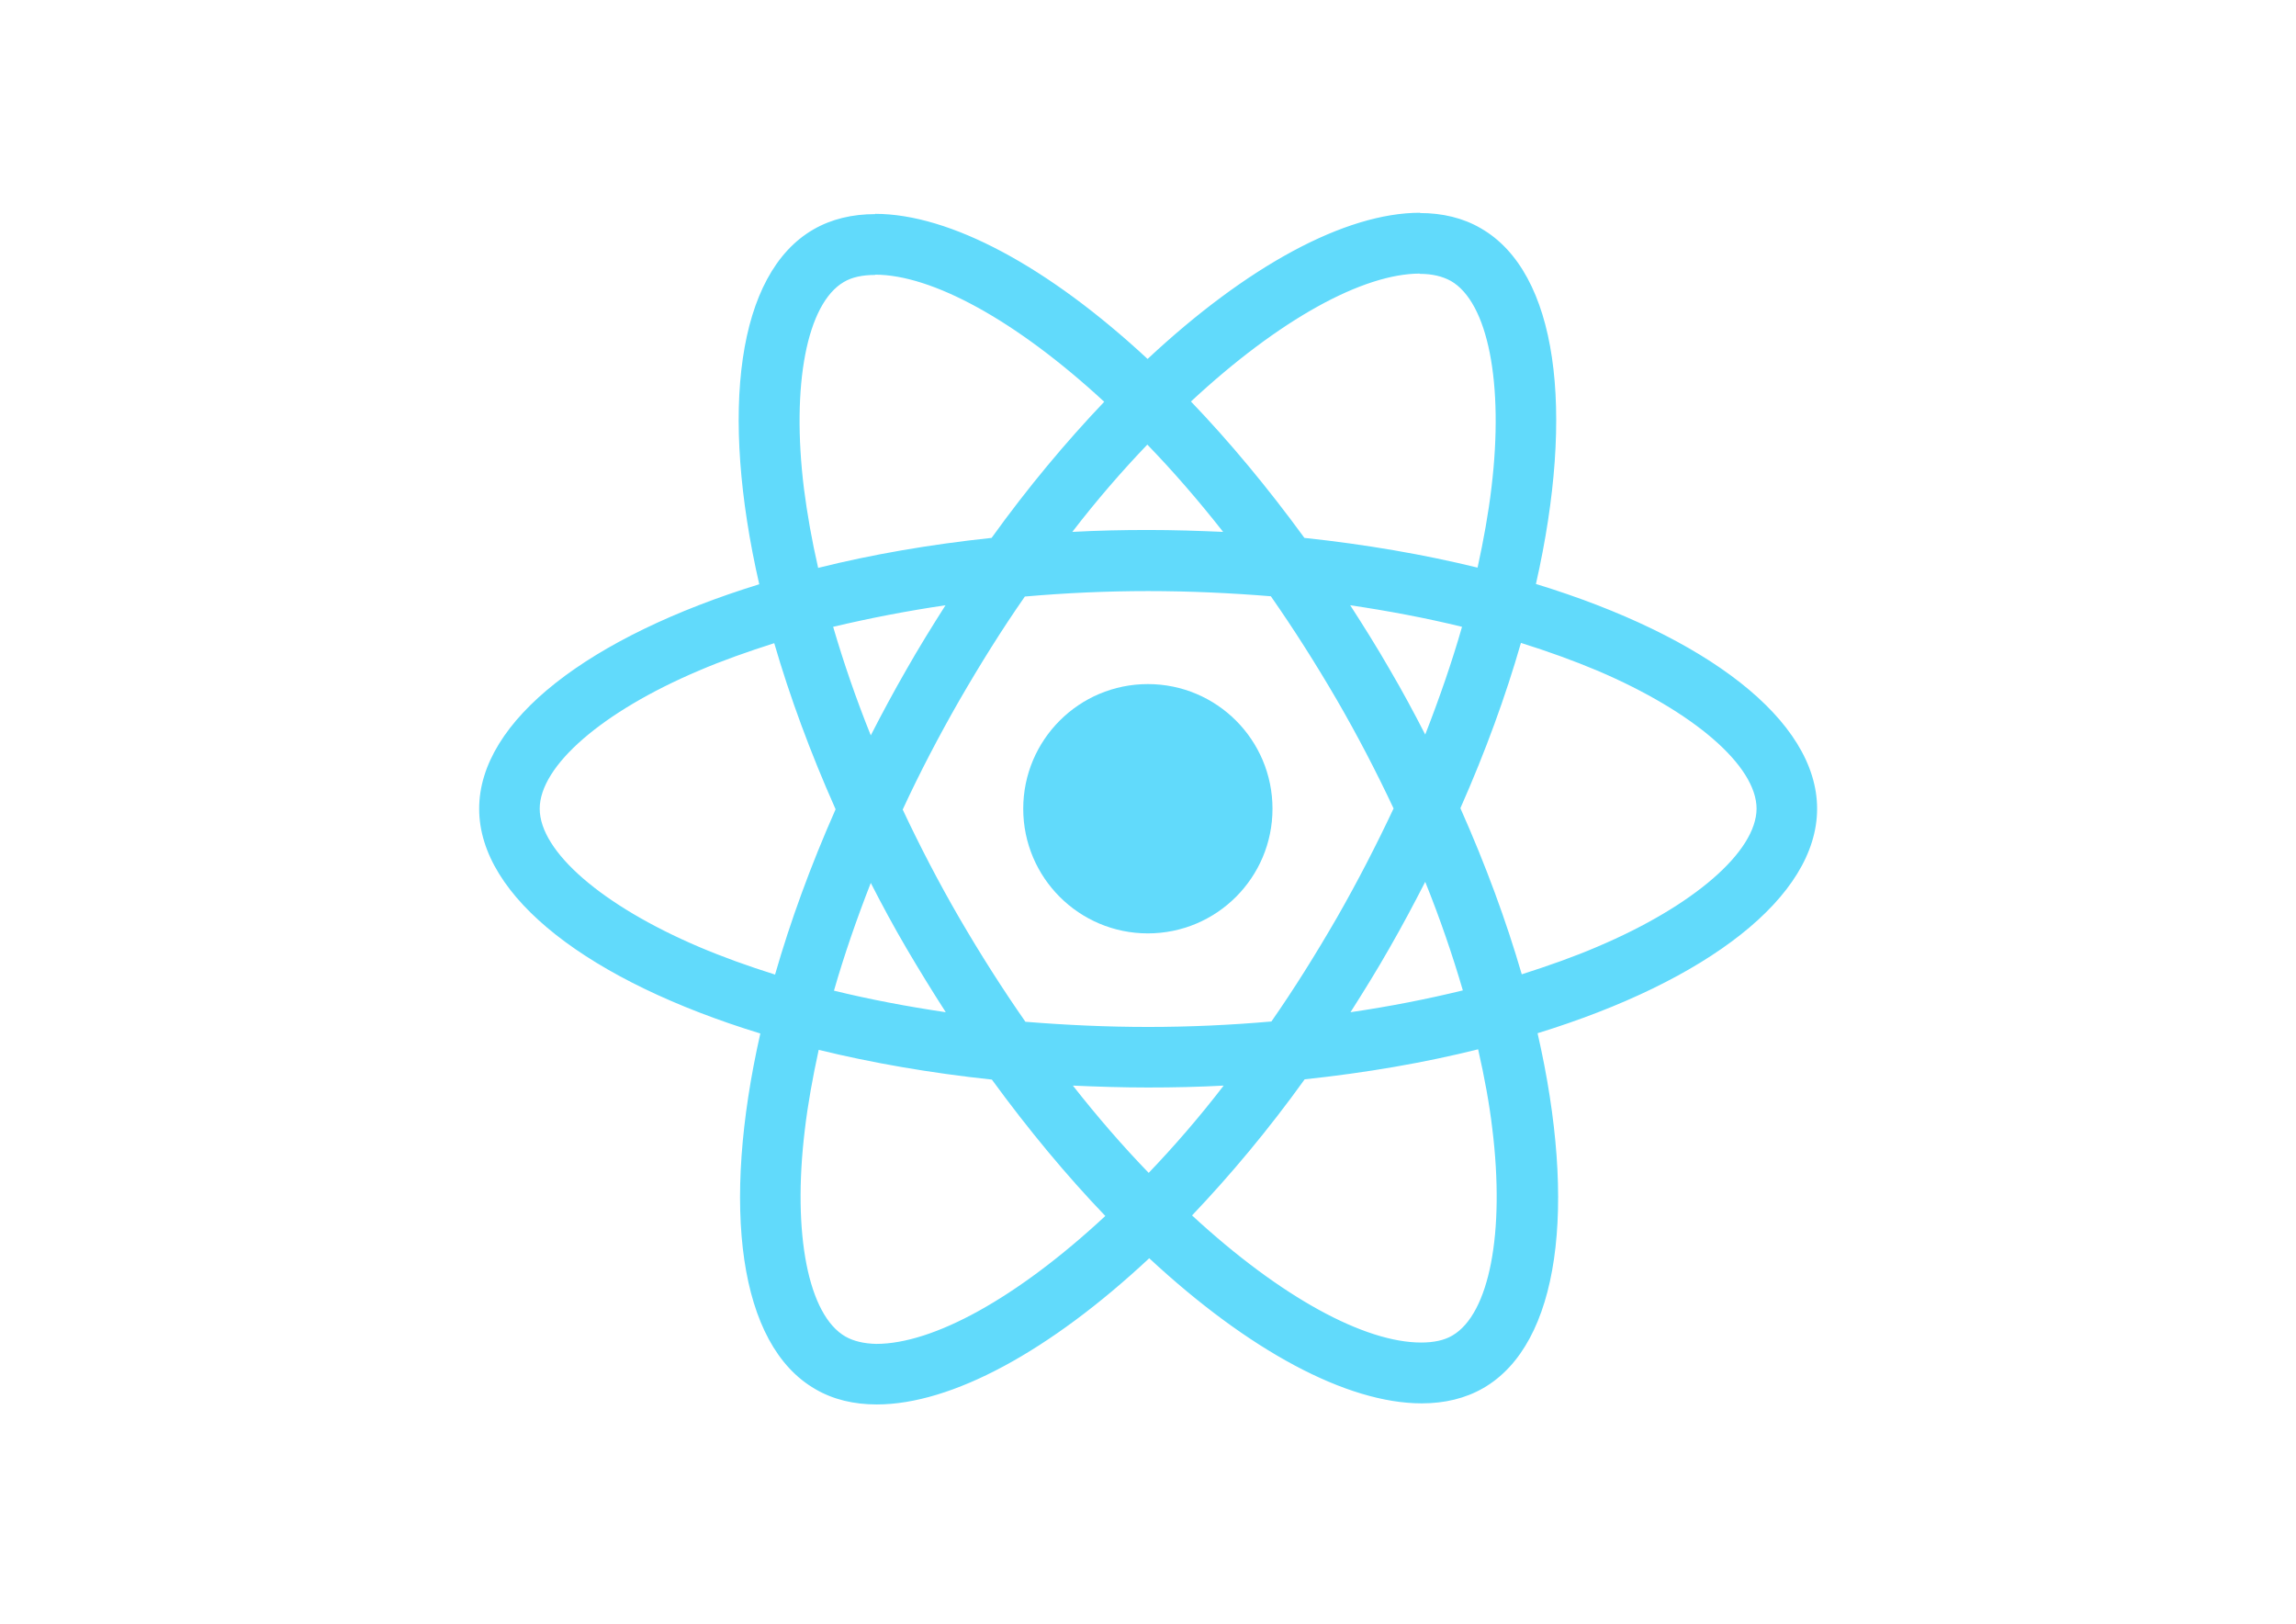
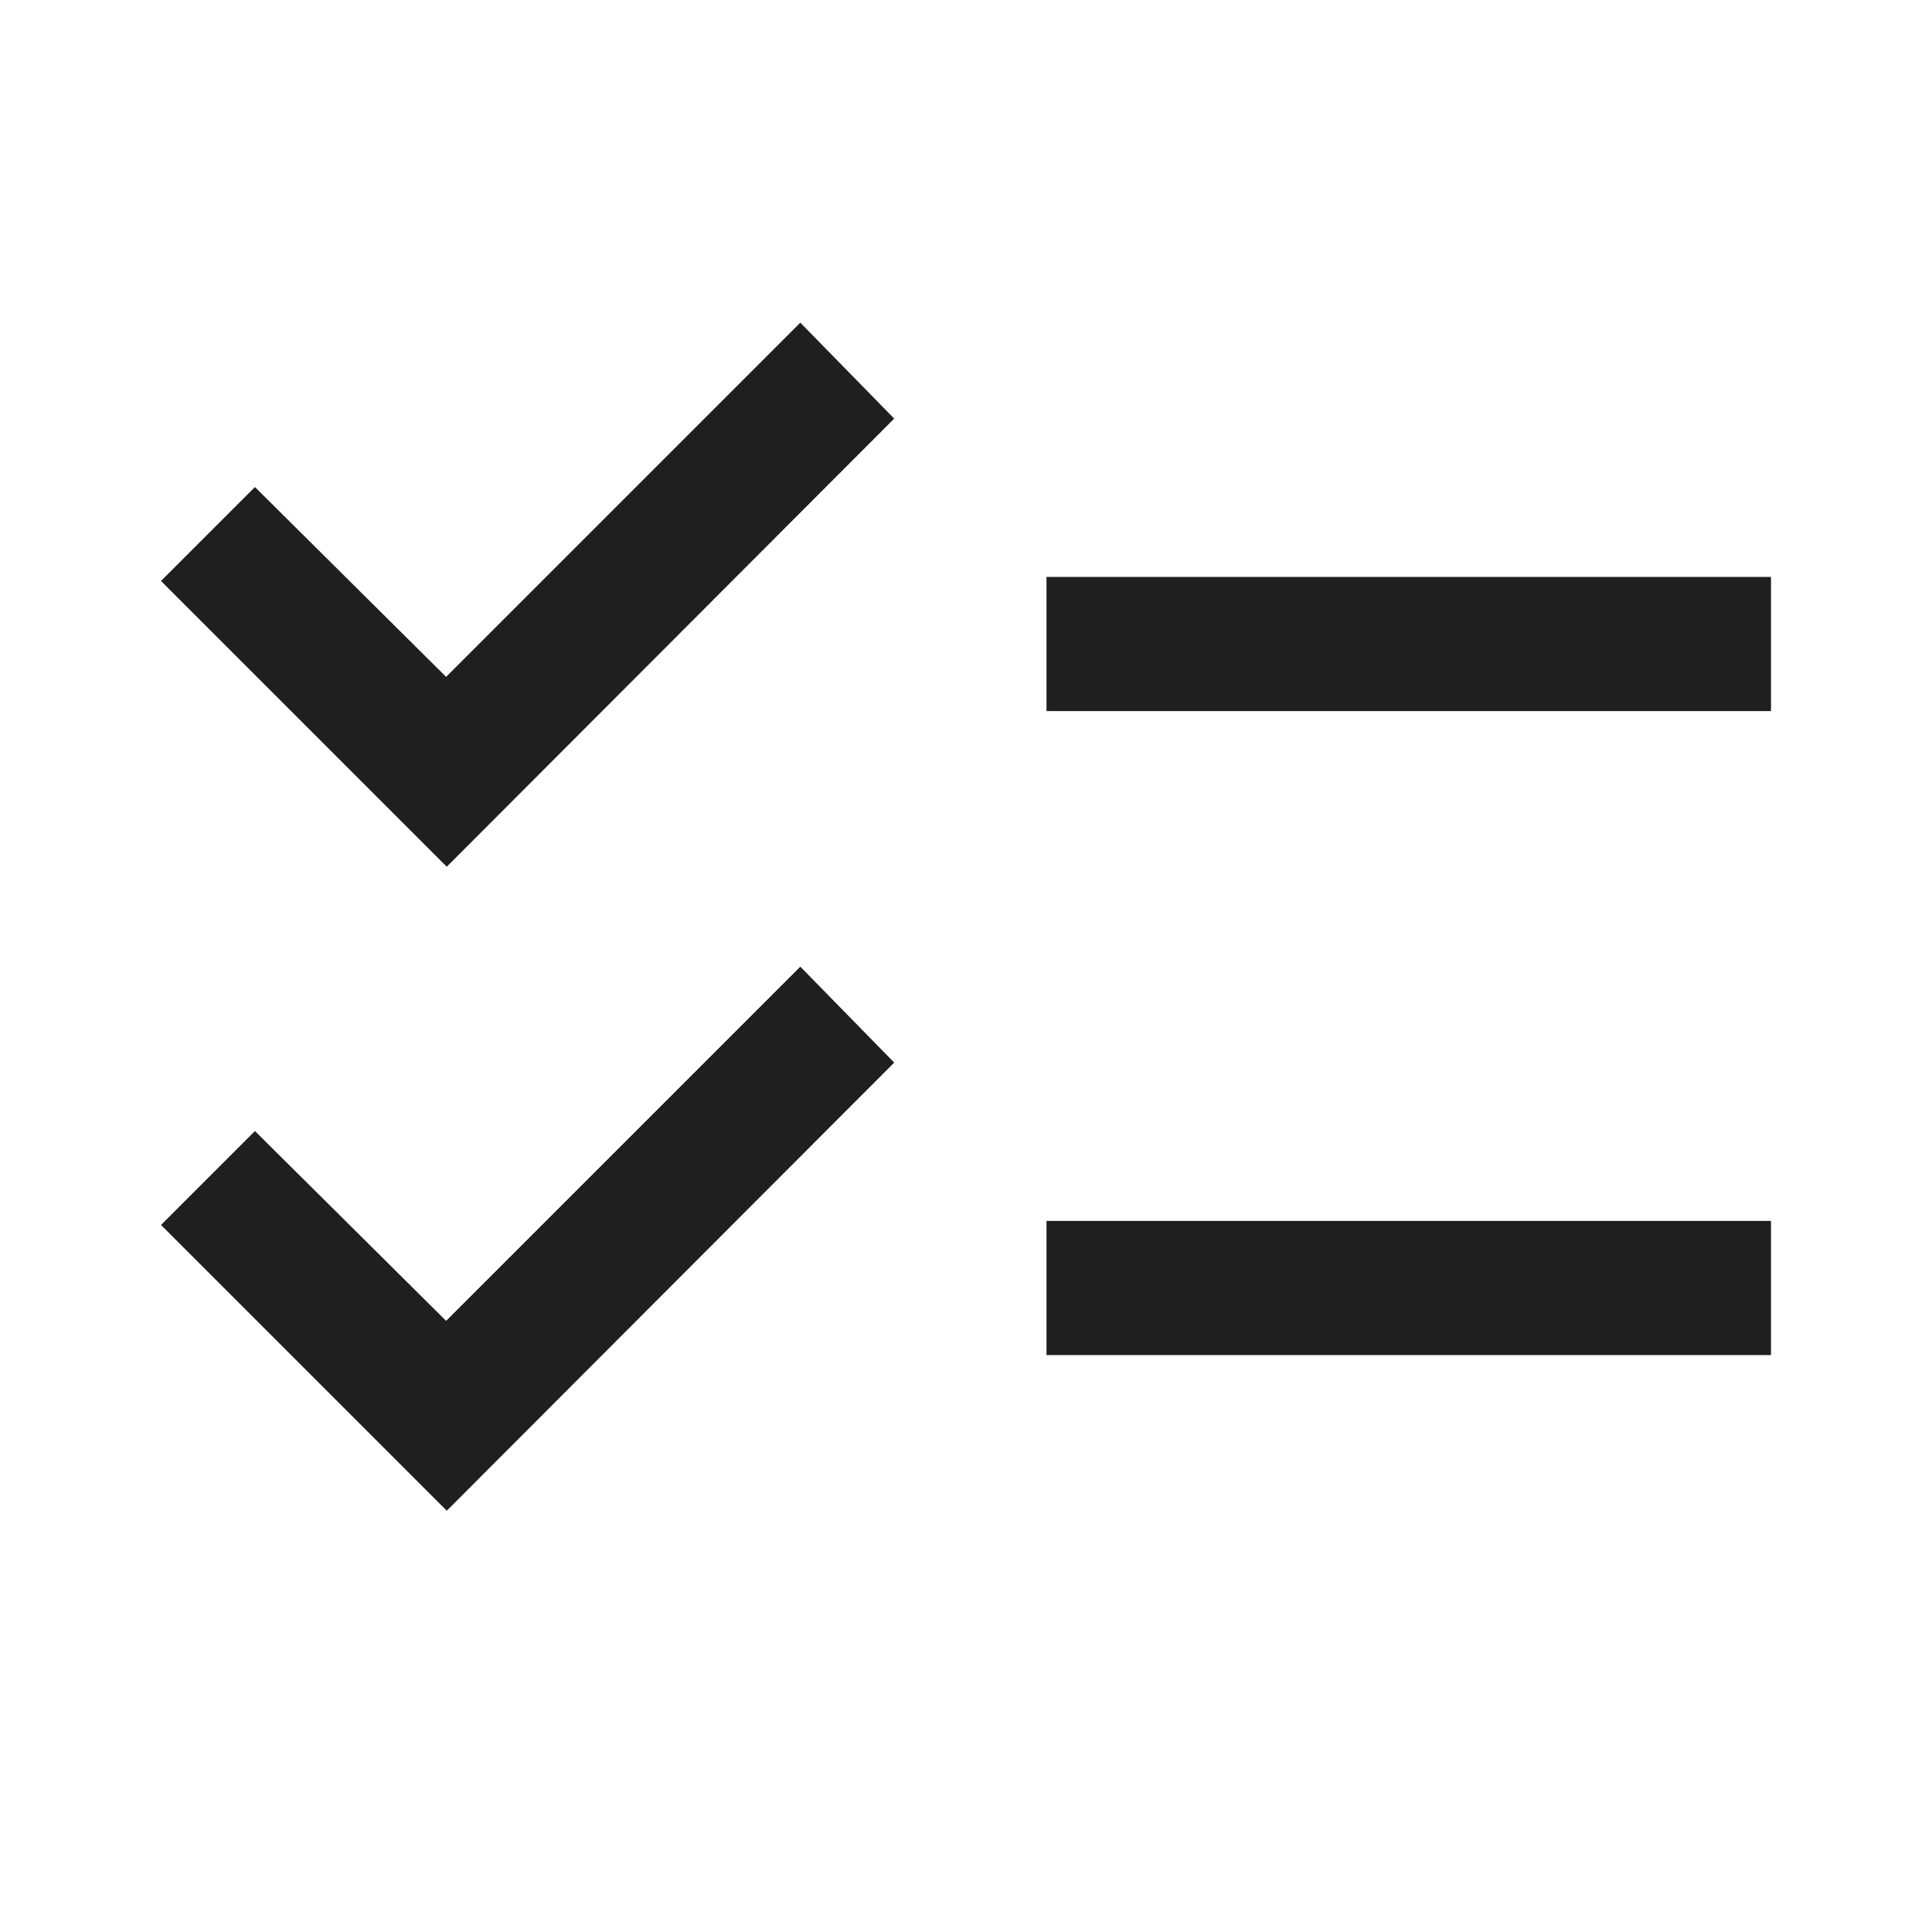
- <svg xmlns="http://www.w3.org/2000/svg" viewBox="0 0 841.9 595.3">
-   <g fill="#61DAFB">
-     <path d="M666.3 296.5c0-32.5-40.7-63.3-103.1-82.4 14.4-63.6 8-114.2-20.2-130.4-6.5-3.8-14.1-5.6-22.4-5.6v22.3c4.6 0 8.3.9 11.4 2.6 13.6 7.8 19.5 37.5 14.9 75.7-1.1 9.4-2.9 19.3-5.1 29.4-19.6-4.8-41-8.5-63.5-10.9-13.5-18.5-27.5-35.3-41.6-50 32.6-30.3 63.2-46.9 84-46.9V78c-27.5 0-63.5 19.6-99.9 53.6-36.4-33.8-72.4-53.2-99.9-53.2v22.3c20.7 0 51.4 16.5 84 46.6-14 14.7-28 31.4-41.3 49.9-22.6 2.4-44 6.1-63.6 11-2.3-10-4-19.7-5.2-29-4.7-38.2 1.1-67.9 14.6-75.8 3-1.8 6.9-2.6 11.5-2.6V78.5c-8.4 0-16 1.8-22.6 5.6-28.1 16.2-34.4 66.7-19.9 130.1-62.2 19.2-102.7 49.9-102.7 82.3 0 32.5 40.7 63.3 103.1 82.4-14.4 63.6-8 114.2 20.2 130.4 6.5 3.8 14.1 5.6 22.5 5.6 27.5 0 63.5-19.6 99.9-53.6 36.4 33.8 72.4 53.2 99.9 53.2 8.4 0 16-1.8 22.6-5.6 28.1-16.2 34.4-66.7 19.9-130.1 62-19.1 102.5-49.9 102.5-82.3zm-130.2-66.7c-3.7 12.9-8.3 26.2-13.5 39.5-4.1-8-8.4-16-13.1-24-4.6-8-9.5-15.8-14.4-23.4 14.2 2.1 27.9 4.7 41 7.9zm-45.8 106.5c-7.8 13.5-15.8 26.3-24.1 38.2-14.9 1.3-30 2-45.2 2-15.1 0-30.2-.7-45-1.9-8.3-11.9-16.4-24.6-24.2-38-7.6-13.1-14.5-26.4-20.8-39.8 6.2-13.4 13.2-26.8 20.7-39.9 7.8-13.5 15.8-26.3 24.1-38.2 14.9-1.3 30-2 45.2-2 15.1 0 30.2.7 45 1.9 8.3 11.9 16.4 24.6 24.2 38 7.6 13.1 14.5 26.4 20.8 39.8-6.3 13.4-13.2 26.8-20.7 39.9zm32.3-13c5.4 13.4 10 26.8 13.8 39.8-13.1 3.2-26.9 5.9-41.2 8 4.9-7.7 9.8-15.6 14.4-23.7 4.6-8 8.9-16.1 13-24.1zM421.2 430c-9.3-9.6-18.6-20.3-27.8-32 9 .4 18.2.7 27.5.7 9.4 0 18.7-.2 27.8-.7-9 11.7-18.3 22.4-27.5 32zm-74.4-58.9c-14.2-2.1-27.9-4.7-41-7.9 3.7-12.9 8.3-26.2 13.5-39.5 4.1 8 8.4 16 13.1 24 4.7 8 9.5 15.8 14.4 23.4zM420.7 163c9.3 9.6 18.6 20.3 27.8 32-9-.4-18.2-.7-27.5-.7-9.4 0-18.7.2-27.8.7 9-11.7 18.3-22.4 27.5-32zm-74 58.9c-4.9 7.7-9.8 15.6-14.4 23.7-4.6 8-8.9 16-13 24-5.4-13.4-10-26.8-13.8-39.8 13.1-3.1 26.9-5.8 41.2-7.9zm-90.5 125.2c-35.4-15.1-58.3-34.9-58.3-50.6 0-15.7 22.9-35.6 58.3-50.6 8.6-3.7 18-7 27.7-10.1 5.7 19.6 13.2 40 22.5 60.9-9.2 20.8-16.6 41.1-22.2 60.6-9.9-3.1-19.3-6.5-28-10.2zM310 490c-13.6-7.8-19.5-37.5-14.9-75.7 1.1-9.4 2.9-19.3 5.1-29.4 19.6 4.8 41 8.5 63.5 10.9 13.5 18.5 27.5 35.3 41.6 50-32.6 30.3-63.2 46.9-84 46.9-4.5-.1-8.3-1-11.3-2.7zm237.2-76.2c4.7 38.2-1.1 67.9-14.6 75.8-3 1.8-6.9 2.6-11.5 2.6-20.7 0-51.4-16.5-84-46.6 14-14.7 28-31.4 41.3-49.9 22.6-2.4 44-6.1 63.6-11 2.3 10.1 4.1 19.8 5.2 29.1zm38.5-66.7c-8.6 3.7-18 7-27.7 10.1-5.7-19.6-13.2-40-22.5-60.9 9.2-20.8 16.6-41.1 22.2-60.6 9.9 3.1 19.3 6.5 28.1 10.2 35.4 15.1 58.3 34.9 58.3 50.6-.1 15.7-23 35.6-58.4 50.6zM320.8 78.4z" />
-     <circle cx="420.9" cy="296.5" r="45.7" />
-     <path d="M520.5 78.1z" />
-   </g>
+ <svg xmlns="http://www.w3.org/2000/svg" height="40px" viewBox="0 -960 960 960" width="40px" fill="#1f1f1f">
+   <path d="m222-209.33-142-142L126.67-398l95 94.33 176-176L444.33-432 222-209.33Zm0-320-142-142L126.67-718l95 94.33 176-176L444.33-752 222-529.33Zm298 242.66v-66.66h360v66.66H520Zm0-320v-66.66h360v66.66H520Z" />
</svg>
